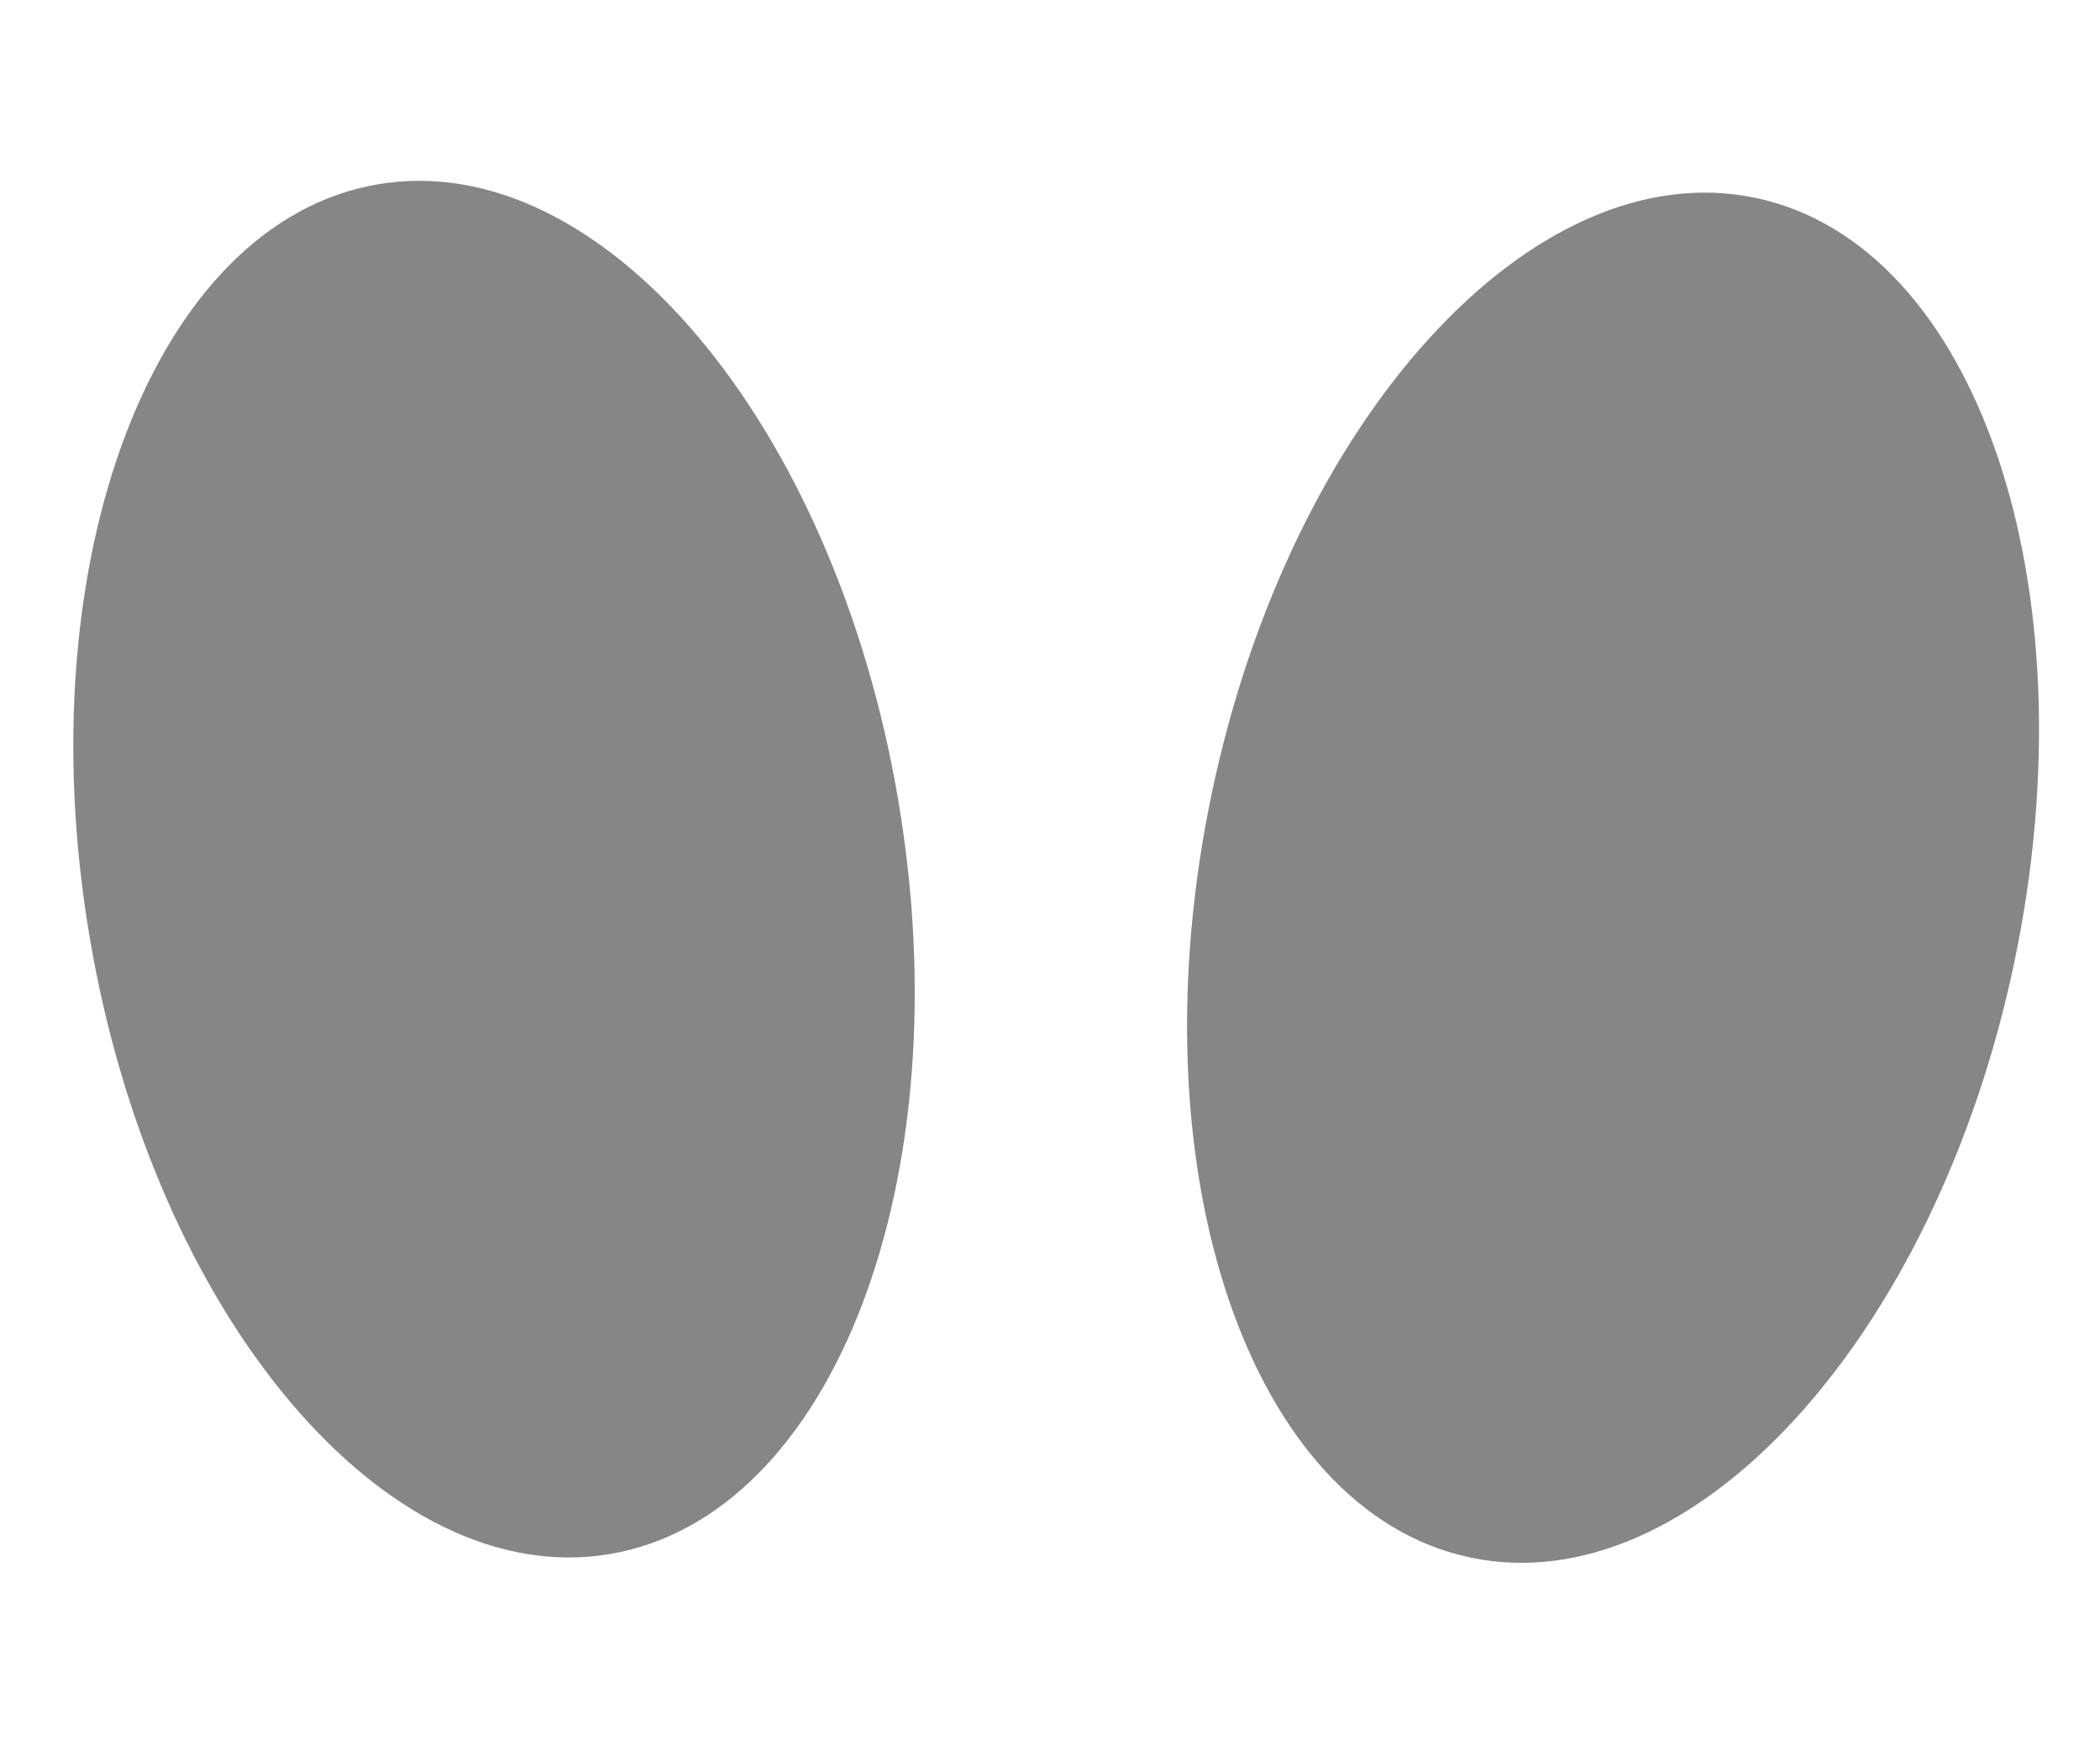
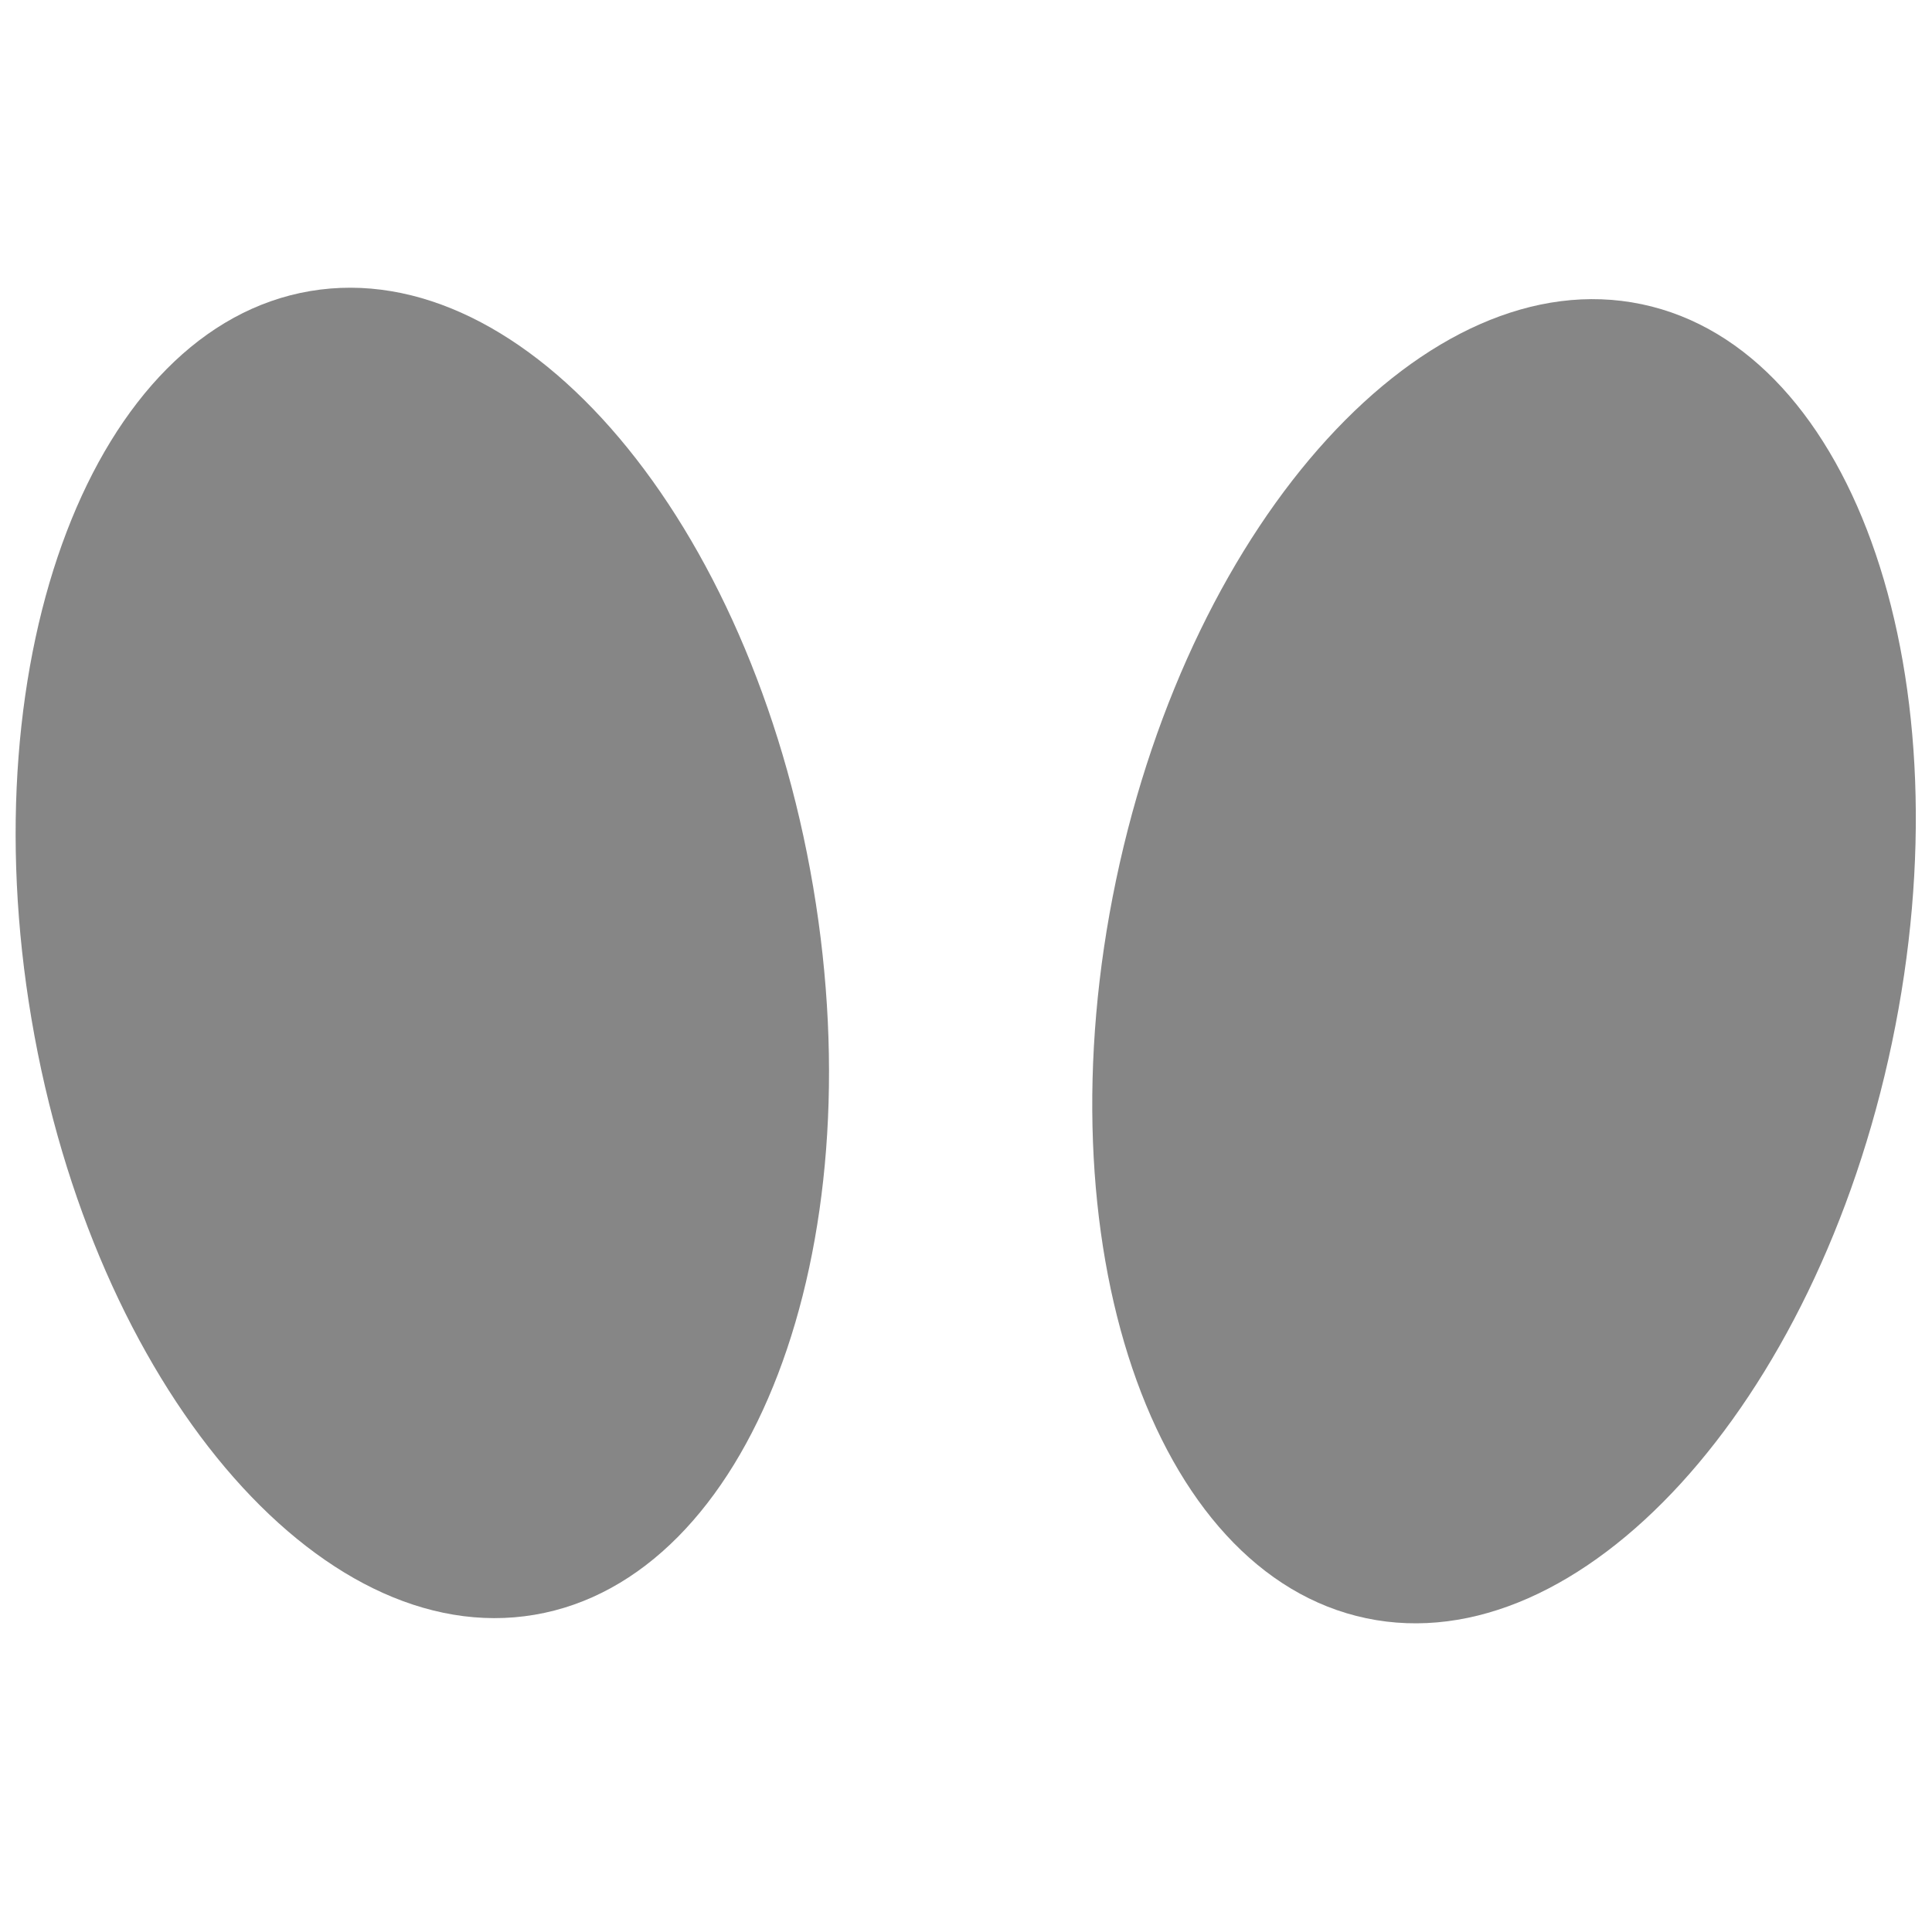
- <svg xmlns="http://www.w3.org/2000/svg" id="eyes" width="6" height="5" version="1.1" viewBox="0 0 1.587 1.323">
-   <g transform="translate(-5.3252 -289.37)">
+ <svg xmlns="http://www.w3.org/2000/svg" id="eyes" width="10" height="10" version="1.1" viewBox="0 0 2.646 2.646">
+   <g transform="matrix(1.7512 0 0 1.7512 -9.4006 -506.59)">
    <ellipse transform="rotate(-9.621)" cx="-42.854" cy="286.9" rx=".31" ry=".525" opacity=".476" />
    <ellipse transform="rotate(11.84)" cx="65.914" cy="282.52" rx=".31" ry=".525" opacity=".476" />
  </g>
</svg>
